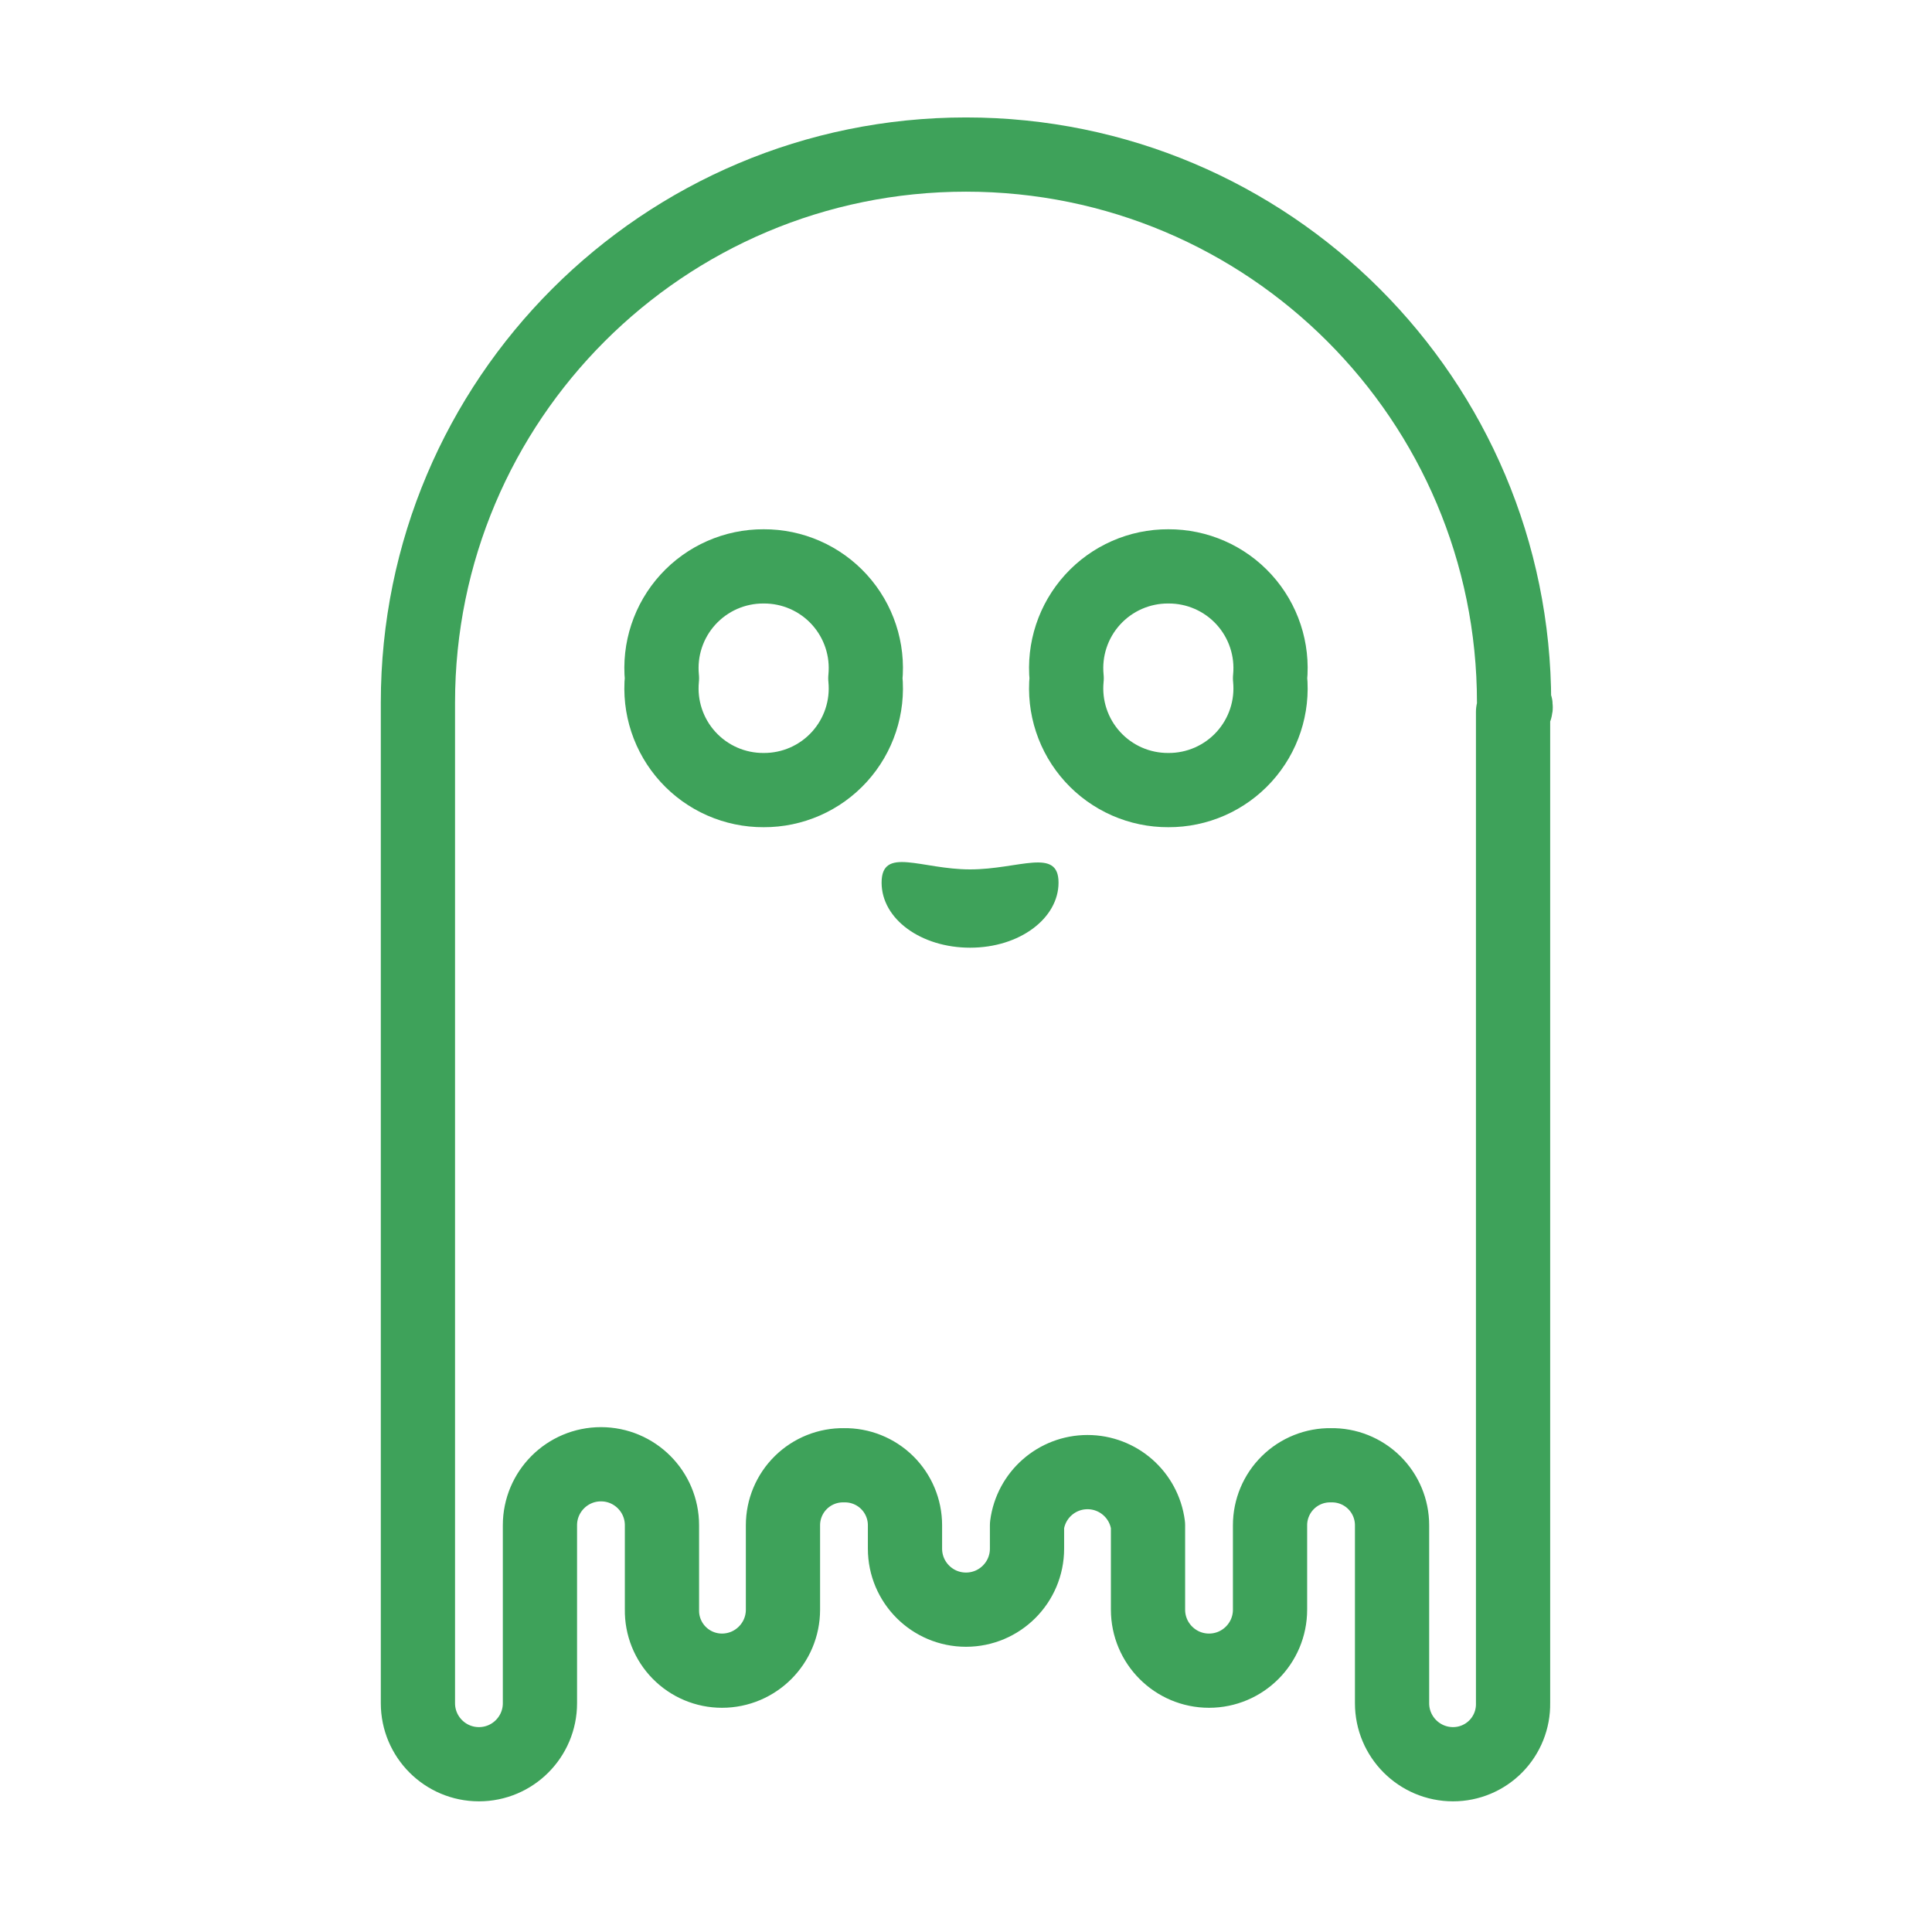
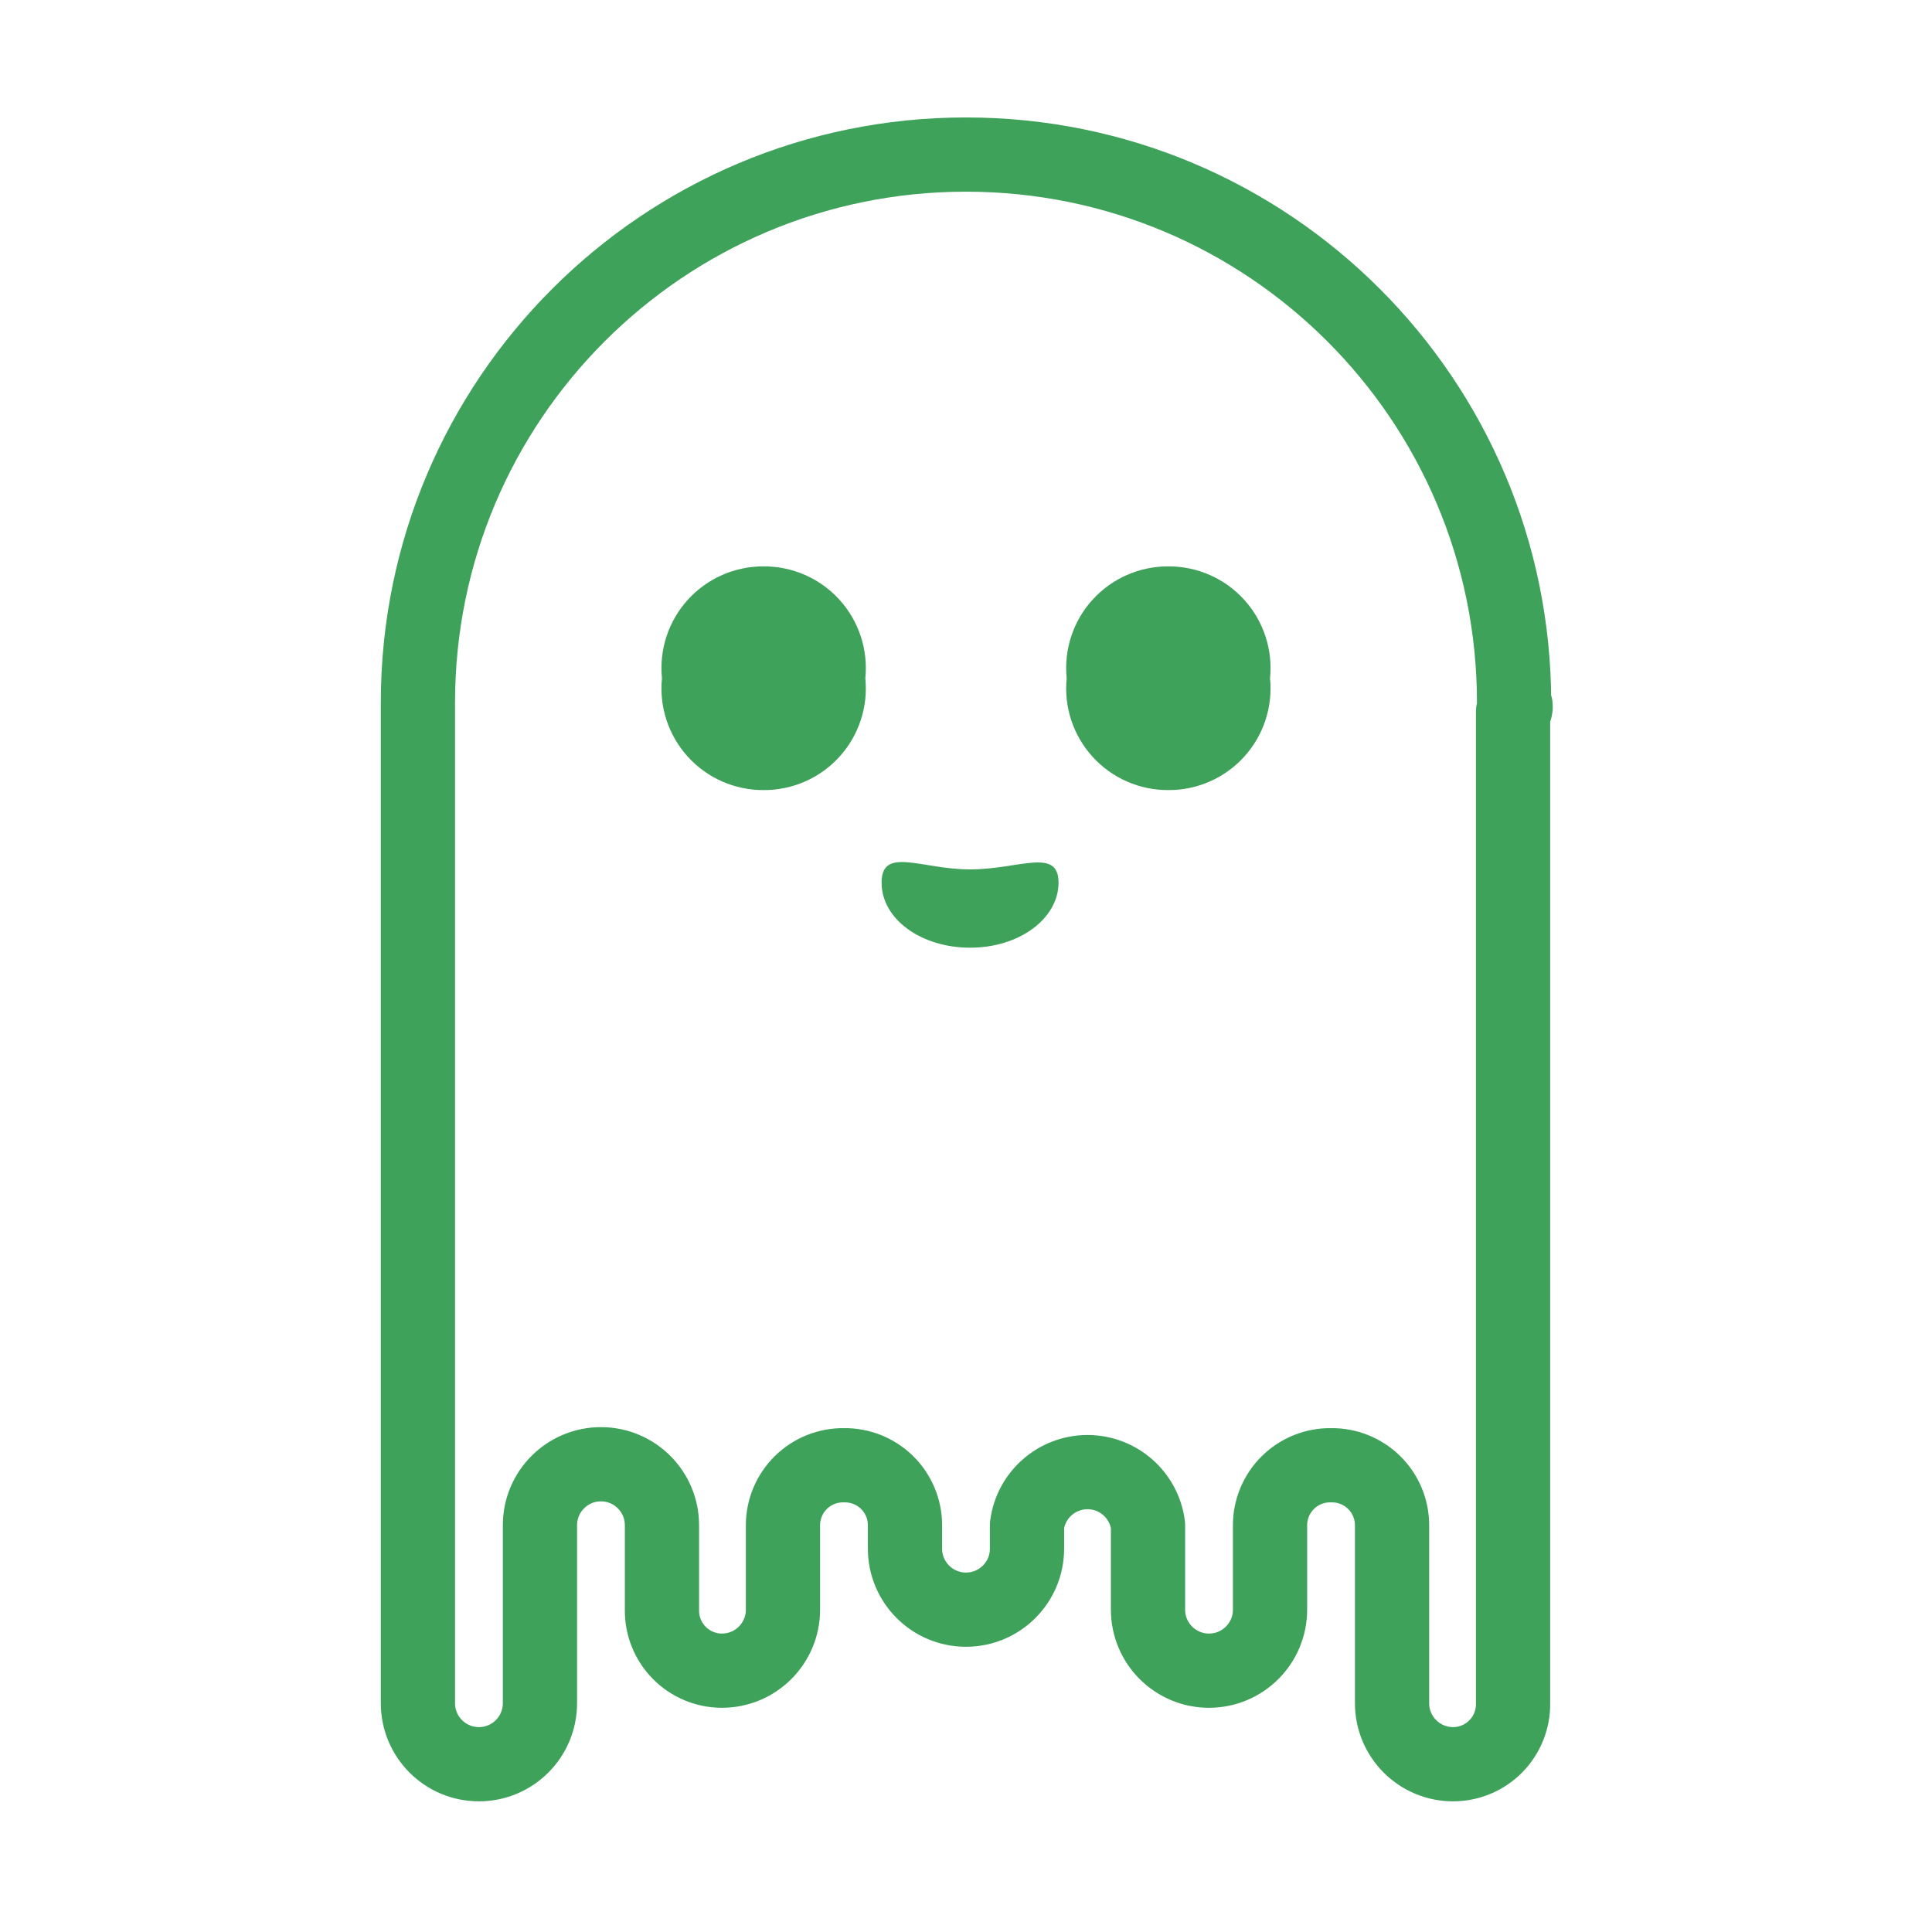
<svg xmlns="http://www.w3.org/2000/svg" id="Layer_1" data-name="Layer 1" viewBox="0 0 19 19">
  <defs>
    <style>.cls-1{fill:none;stroke:#3ea25a;stroke-linecap:round;stroke-linejoin:round;stroke-width:0.73px;}.cls-2{fill:#3ea25a;}</style>
  </defs>
  <path id="Path_7142" data-name="Path 7142" class="cls-1" d="M14.89,6.91a5.39,5.39,0,0,0-10.78,0V7h0v9.75a.6.6,0,0,0,1.2,0V15a.6.6,0,0,1,1.2,0v.83a.59.59,0,0,0,.59.6.6.6,0,0,0,.6-.6h0V15a.59.59,0,0,1,.6-.59h0a.59.59,0,0,1,.6.59v.23a.6.6,0,0,0,1.2,0V15a.6.6,0,0,1,1.19,0v.83a.6.6,0,1,0,1.2,0h0V15a.59.59,0,0,1,.6-.59h0a.59.59,0,0,1,.6.59h0v1.75a.6.6,0,0,0,.6.6.59.59,0,0,0,.59-.6h0V7A.06.06,0,0,0,14.89,6.91Z" />
-   <path class="cls-1" d="M7.51,7.77a1,1,0,0,1-1-1.1,1,1,0,0,1,1-1.1,1,1,0,0,1,1,1.1,1,1,0,0,1-1,1.1Z" />
+   <path class="cls-2" d="M7.51,7.77a1,1,0,0,1-1-1.1,1,1,0,0,1,1-1.1,1,1,0,0,1,1,1.1,1,1,0,0,1-1,1.1Z" />
  <path class="cls-2" d="M9.54,9.32c-.48,0-.87-.28-.87-.64s.39-.13.87-.13.87-.22.87.13-.38.64-.87.64Z" />
-   <path class="cls-1" d="M11.49,7.77a1,1,0,0,1-1-1.1,1,1,0,0,1,1-1.1,1,1,0,0,1,1,1.1,1,1,0,0,1-1,1.1Z" />
+   <path class="cls-2" d="M11.49,7.77a1,1,0,0,1-1-1.1,1,1,0,0,1,1-1.1,1,1,0,0,1,1,1.1,1,1,0,0,1-1,1.1Z" />
</svg>
